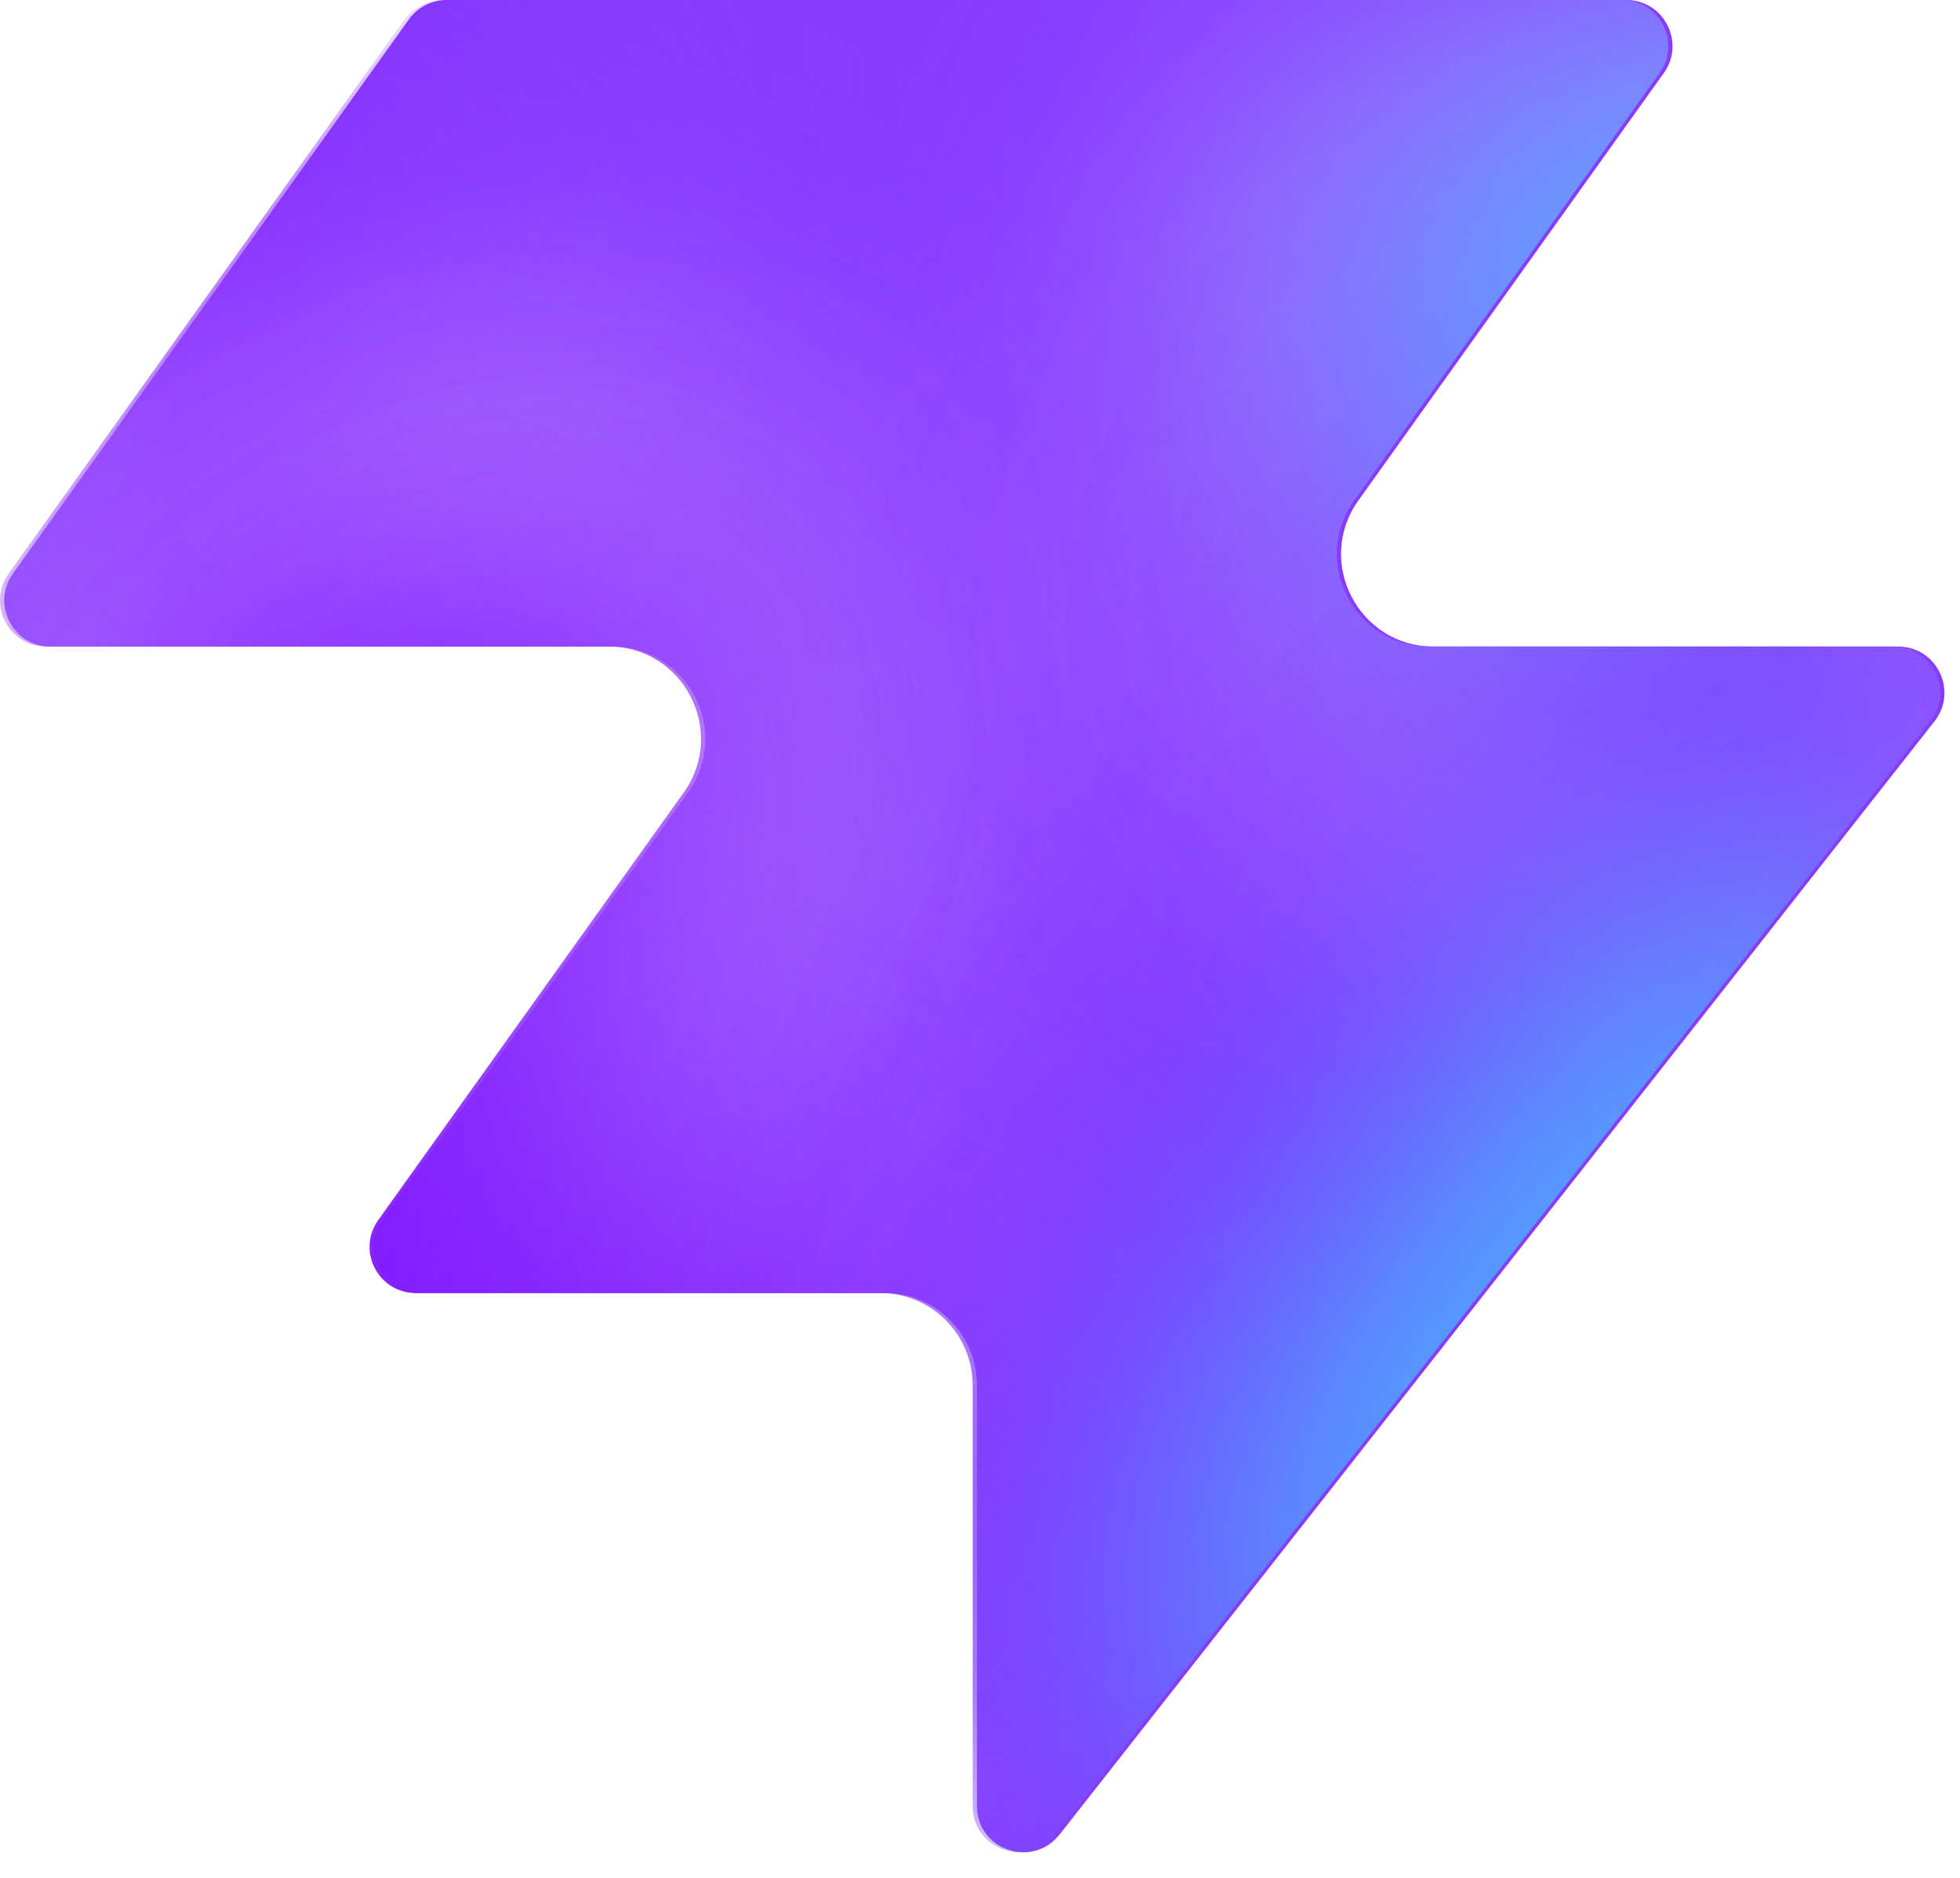
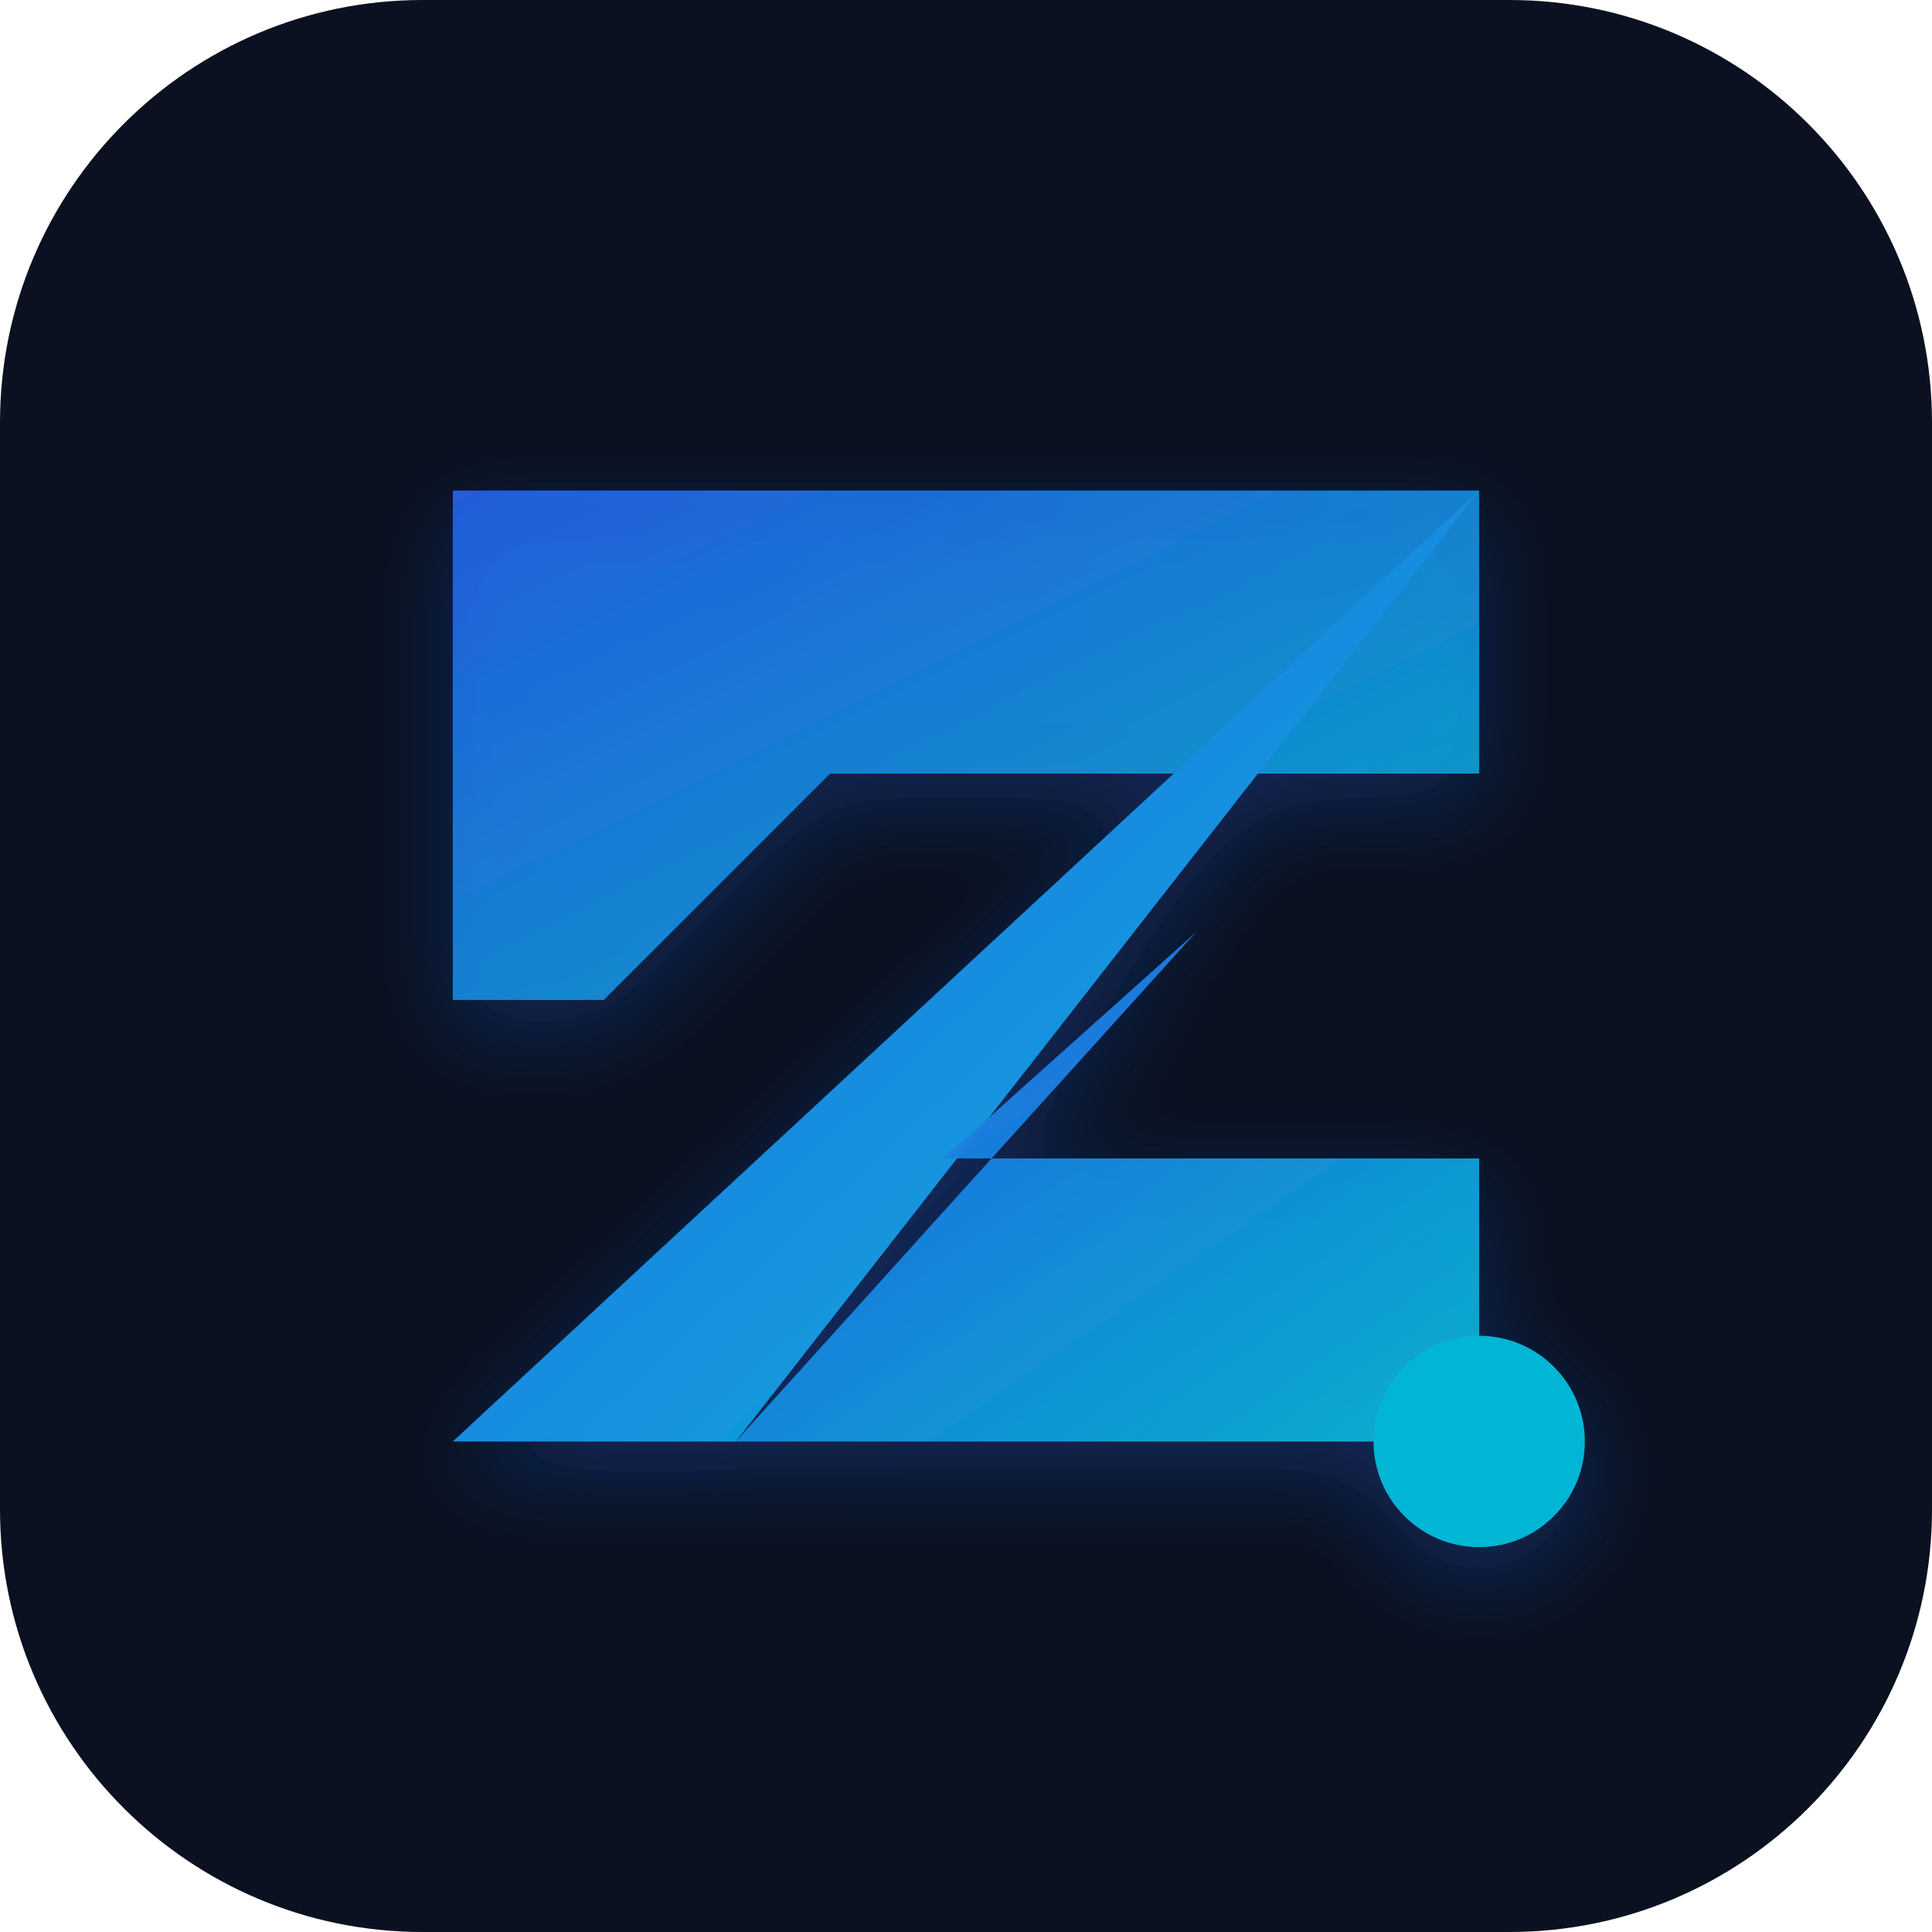
- <svg xmlns="http://www.w3.org/2000/svg" width="48" height="46" fill="none" viewBox="0 0 48 46">
-   <path fill="#863bff" d="M25.946 44.938c-.664.845-2.021.375-2.021-.698V33.937a2.26 2.26 0 0 0-2.262-2.262H10.287c-.92 0-1.456-1.04-.92-1.788l7.48-10.471c1.07-1.497 0-3.578-1.842-3.578H1.237c-.92 0-1.456-1.04-.92-1.788L10.013.474c.214-.297.556-.474.92-.474h28.894c.92 0 1.456 1.04.92 1.788l-7.48 10.471c-1.07 1.498 0 3.579 1.842 3.579h11.377c.943 0 1.473 1.088.89 1.83L25.947 44.94z" style="fill:#863bff;fill:color(display-p3 .525 .23 1);fill-opacity:1" />
-   <mask id="a" width="48" height="46" x="0" y="0" maskUnits="userSpaceOnUse" style="mask-type:alpha">
-     <path fill="#000" d="M25.842 44.938c-.664.844-2.021.375-2.021-.698V33.937a2.26 2.26 0 0 0-2.262-2.262H10.183c-.92 0-1.456-1.04-.92-1.788l7.48-10.471c1.07-1.498 0-3.579-1.842-3.579H1.133c-.92 0-1.456-1.04-.92-1.787L9.91.473c.214-.297.556-.474.92-.474h28.894c.92 0 1.456 1.04.92 1.788l-7.48 10.471c-1.07 1.498 0 3.578 1.842 3.578h11.377c.943 0 1.473 1.088.89 1.832L25.843 44.94z" style="fill:#000;fill-opacity:1" />
-   </mask>
-   <g mask="url(#a)">
-     <g filter="url(#b)">
-       <ellipse cx="5.508" cy="14.704" fill="#ede6ff" rx="5.508" ry="14.704" style="fill:#ede6ff;fill:color(display-p3 .927 .903 1);fill-opacity:1" transform="matrix(.00324 1 1 -.00324 -4.47 31.516)" />
-     </g>
-     <g filter="url(#c)">
-       <ellipse cx="10.399" cy="29.851" fill="#ede6ff" rx="10.399" ry="29.851" style="fill:#ede6ff;fill:color(display-p3 .927 .903 1);fill-opacity:1" transform="matrix(.00324 1 1 -.00324 -39.328 7.883)" />
-     </g>
-     <g filter="url(#d)">
-       <ellipse cx="5.508" cy="30.487" fill="#7e14ff" rx="5.508" ry="30.487" style="fill:#7e14ff;fill:color(display-p3 .492 .077 1);fill-opacity:1" transform="rotate(89.814 -25.913 -14.639)scale(1 -1)" />
-     </g>
-     <g filter="url(#e)">
-       <ellipse cx="5.508" cy="30.599" fill="#7e14ff" rx="5.508" ry="30.599" style="fill:#7e14ff;fill:color(display-p3 .492 .077 1);fill-opacity:1" transform="rotate(89.814 -32.644 -3.334)scale(1 -1)" />
-     </g>
-     <g filter="url(#f)">
-       <ellipse cx="5.508" cy="30.599" fill="#7e14ff" rx="5.508" ry="30.599" style="fill:#7e14ff;fill:color(display-p3 .492 .077 1);fill-opacity:1" transform="matrix(.00324 1 1 -.00324 -34.34 30.47)" />
-     </g>
-     <g filter="url(#g)">
-       <ellipse cx="14.072" cy="22.078" fill="#ede6ff" rx="14.072" ry="22.078" style="fill:#ede6ff;fill:color(display-p3 .927 .903 1);fill-opacity:1" transform="rotate(93.35 24.506 48.493)scale(-1 1)" />
-     </g>
-     <g filter="url(#h)">
-       <ellipse cx="3.47" cy="21.501" fill="#7e14ff" rx="3.47" ry="21.501" style="fill:#7e14ff;fill:color(display-p3 .492 .077 1);fill-opacity:1" transform="rotate(89.009 28.708 47.59)scale(-1 1)" />
-     </g>
-     <g filter="url(#i)">
-       <ellipse cx="3.47" cy="21.501" fill="#7e14ff" rx="3.47" ry="21.501" style="fill:#7e14ff;fill:color(display-p3 .492 .077 1);fill-opacity:1" transform="rotate(89.009 28.708 47.59)scale(-1 1)" />
-     </g>
-     <g filter="url(#j)">
-       <ellipse cx=".387" cy="8.972" fill="#7e14ff" rx="4.407" ry="29.108" style="fill:#7e14ff;fill:color(display-p3 .492 .077 1);fill-opacity:1" transform="rotate(39.51 .387 8.972)" />
-     </g>
-     <g filter="url(#k)">
-       <ellipse cx="47.523" cy="-6.092" fill="#7e14ff" rx="4.407" ry="29.108" style="fill:#7e14ff;fill:color(display-p3 .492 .077 1);fill-opacity:1" transform="rotate(37.892 47.523 -6.092)" />
-     </g>
-     <g filter="url(#l)">
-       <ellipse cx="41.412" cy="6.333" fill="#47bfff" rx="5.971" ry="9.665" style="fill:#47bfff;fill:color(display-p3 .28 .748 1);fill-opacity:1" transform="rotate(37.892 41.412 6.333)" />
-     </g>
-     <g filter="url(#m)">
-       <ellipse cx="-1.879" cy="38.332" fill="#7e14ff" rx="4.407" ry="29.108" style="fill:#7e14ff;fill:color(display-p3 .492 .077 1);fill-opacity:1" transform="rotate(37.892 -1.88 38.332)" />
-     </g>
-     <g filter="url(#n)">
-       <ellipse cx="-1.879" cy="38.332" fill="#7e14ff" rx="4.407" ry="29.108" style="fill:#7e14ff;fill:color(display-p3 .492 .077 1);fill-opacity:1" transform="rotate(37.892 -1.88 38.332)" />
-     </g>
-     <g filter="url(#o)">
-       <ellipse cx="35.651" cy="29.907" fill="#7e14ff" rx="4.407" ry="29.108" style="fill:#7e14ff;fill:color(display-p3 .492 .077 1);fill-opacity:1" transform="rotate(37.892 35.651 29.907)" />
-     </g>
-     <g filter="url(#p)">
-       <ellipse cx="38.418" cy="32.4" fill="#47bfff" rx="5.971" ry="15.297" style="fill:#47bfff;fill:color(display-p3 .28 .748 1);fill-opacity:1" transform="rotate(37.892 38.418 32.4)" />
-     </g>
-   </g>
+ <svg xmlns="http://www.w3.org/2000/svg" viewBox="0 0 512 512" fill="none">
  <defs>
-     <filter id="b" width="60.045" height="41.654" x="-19.77" y="16.149" color-interpolation-filters="sRGB" filterUnits="userSpaceOnUse">
-       <feFlood flood-opacity="0" result="BackgroundImageFix" />
-       <feBlend in="SourceGraphic" in2="BackgroundImageFix" result="shape" />
-       <feGaussianBlur result="effect1_foregroundBlur_2002_17158" stdDeviation="7.659" />
-     </filter>
-     <filter id="c" width="90.34" height="51.437" x="-54.613" y="-7.533" color-interpolation-filters="sRGB" filterUnits="userSpaceOnUse">
-       <feFlood flood-opacity="0" result="BackgroundImageFix" />
-       <feBlend in="SourceGraphic" in2="BackgroundImageFix" result="shape" />
-       <feGaussianBlur result="effect1_foregroundBlur_2002_17158" stdDeviation="7.659" />
-     </filter>
-     <filter id="d" width="79.355" height="29.4" x="-49.64" y="2.03" color-interpolation-filters="sRGB" filterUnits="userSpaceOnUse">
-       <feFlood flood-opacity="0" result="BackgroundImageFix" />
-       <feBlend in="SourceGraphic" in2="BackgroundImageFix" result="shape" />
-       <feGaussianBlur result="effect1_foregroundBlur_2002_17158" stdDeviation="4.596" />
-     </filter>
-     <filter id="e" width="79.579" height="29.4" x="-45.045" y="20.029" color-interpolation-filters="sRGB" filterUnits="userSpaceOnUse">
-       <feFlood flood-opacity="0" result="BackgroundImageFix" />
-       <feBlend in="SourceGraphic" in2="BackgroundImageFix" result="shape" />
-       <feGaussianBlur result="effect1_foregroundBlur_2002_17158" stdDeviation="4.596" />
-     </filter>
-     <filter id="f" width="79.579" height="29.4" x="-43.513" y="21.178" color-interpolation-filters="sRGB" filterUnits="userSpaceOnUse">
-       <feFlood flood-opacity="0" result="BackgroundImageFix" />
-       <feBlend in="SourceGraphic" in2="BackgroundImageFix" result="shape" />
-       <feGaussianBlur result="effect1_foregroundBlur_2002_17158" stdDeviation="4.596" />
-     </filter>
-     <filter id="g" width="74.749" height="58.852" x="15.756" y="-17.901" color-interpolation-filters="sRGB" filterUnits="userSpaceOnUse">
-       <feFlood flood-opacity="0" result="BackgroundImageFix" />
-       <feBlend in="SourceGraphic" in2="BackgroundImageFix" result="shape" />
-       <feGaussianBlur result="effect1_foregroundBlur_2002_17158" stdDeviation="7.659" />
-     </filter>
-     <filter id="h" width="61.377" height="25.362" x="23.548" y="2.284" color-interpolation-filters="sRGB" filterUnits="userSpaceOnUse">
-       <feFlood flood-opacity="0" result="BackgroundImageFix" />
-       <feBlend in="SourceGraphic" in2="BackgroundImageFix" result="shape" />
-       <feGaussianBlur result="effect1_foregroundBlur_2002_17158" stdDeviation="4.596" />
-     </filter>
-     <filter id="i" width="61.377" height="25.362" x="23.548" y="2.284" color-interpolation-filters="sRGB" filterUnits="userSpaceOnUse">
-       <feFlood flood-opacity="0" result="BackgroundImageFix" />
-       <feBlend in="SourceGraphic" in2="BackgroundImageFix" result="shape" />
-       <feGaussianBlur result="effect1_foregroundBlur_2002_17158" stdDeviation="4.596" />
-     </filter>
-     <filter id="j" width="56.045" height="63.649" x="-27.636" y="-22.853" color-interpolation-filters="sRGB" filterUnits="userSpaceOnUse">
-       <feFlood flood-opacity="0" result="BackgroundImageFix" />
-       <feBlend in="SourceGraphic" in2="BackgroundImageFix" result="shape" />
-       <feGaussianBlur result="effect1_foregroundBlur_2002_17158" stdDeviation="4.596" />
-     </filter>
-     <filter id="k" width="54.814" height="64.646" x="20.116" y="-38.415" color-interpolation-filters="sRGB" filterUnits="userSpaceOnUse">
-       <feFlood flood-opacity="0" result="BackgroundImageFix" />
-       <feBlend in="SourceGraphic" in2="BackgroundImageFix" result="shape" />
-       <feGaussianBlur result="effect1_foregroundBlur_2002_17158" stdDeviation="4.596" />
-     </filter>
-     <filter id="l" width="33.541" height="35.313" x="24.641" y="-11.323" color-interpolation-filters="sRGB" filterUnits="userSpaceOnUse">
-       <feFlood flood-opacity="0" result="BackgroundImageFix" />
-       <feBlend in="SourceGraphic" in2="BackgroundImageFix" result="shape" />
-       <feGaussianBlur result="effect1_foregroundBlur_2002_17158" stdDeviation="4.596" />
-     </filter>
-     <filter id="m" width="54.814" height="64.646" x="-29.286" y="6.009" color-interpolation-filters="sRGB" filterUnits="userSpaceOnUse">
-       <feFlood flood-opacity="0" result="BackgroundImageFix" />
-       <feBlend in="SourceGraphic" in2="BackgroundImageFix" result="shape" />
-       <feGaussianBlur result="effect1_foregroundBlur_2002_17158" stdDeviation="4.596" />
-     </filter>
-     <filter id="n" width="54.814" height="64.646" x="-29.286" y="6.009" color-interpolation-filters="sRGB" filterUnits="userSpaceOnUse">
-       <feFlood flood-opacity="0" result="BackgroundImageFix" />
-       <feBlend in="SourceGraphic" in2="BackgroundImageFix" result="shape" />
-       <feGaussianBlur result="effect1_foregroundBlur_2002_17158" stdDeviation="4.596" />
-     </filter>
-     <filter id="o" width="54.814" height="64.646" x="8.244" y="-2.416" color-interpolation-filters="sRGB" filterUnits="userSpaceOnUse">
-       <feFlood flood-opacity="0" result="BackgroundImageFix" />
-       <feBlend in="SourceGraphic" in2="BackgroundImageFix" result="shape" />
-       <feGaussianBlur result="effect1_foregroundBlur_2002_17158" stdDeviation="4.596" />
-     </filter>
-     <filter id="p" width="39.409" height="43.623" x="18.713" y="10.588" color-interpolation-filters="sRGB" filterUnits="userSpaceOnUse">
-       <feFlood flood-opacity="0" result="BackgroundImageFix" />
-       <feBlend in="SourceGraphic" in2="BackgroundImageFix" result="shape" />
-       <feGaussianBlur result="effect1_foregroundBlur_2002_17158" stdDeviation="4.596" />
+     <linearGradient id="zsmart-grad" x1="0%" y1="0%" x2="100%" y2="100%">
+       <stop offset="0%" stop-color="#2563EB" />
+       <stop offset="100%" stop-color="#06B6D4" />
+     </linearGradient>
+     <filter id="glow" x="-10%" y="-10%" width="120%" height="120%">
+       <feDropShadow dx="0" dy="8" stdDeviation="12" flood-color="#2563EB" flood-opacity="0.3" />
    </filter>
  </defs>
+   <rect width="512" height="512" rx="112" fill="#0B1120" />
+   <g filter="url(#glow)">
+     <path d="M120 130 H392 V 205 H220 L160 265 H120 V 130 Z" fill="url(#zsmart-grad)" opacity="0.9" />
+     <path d="M392 130 L120 382 H195 L392 130 Z" fill="url(#zsmart-grad)" />
+     <path d="M317 247 L195 382 H392 V 307 H250 L317 247 Z" fill="url(#zsmart-grad)" opacity="0.95" />
+     <circle cx="392" cy="382" r="28" fill="#06B6D4" />
+   </g>
</svg>
